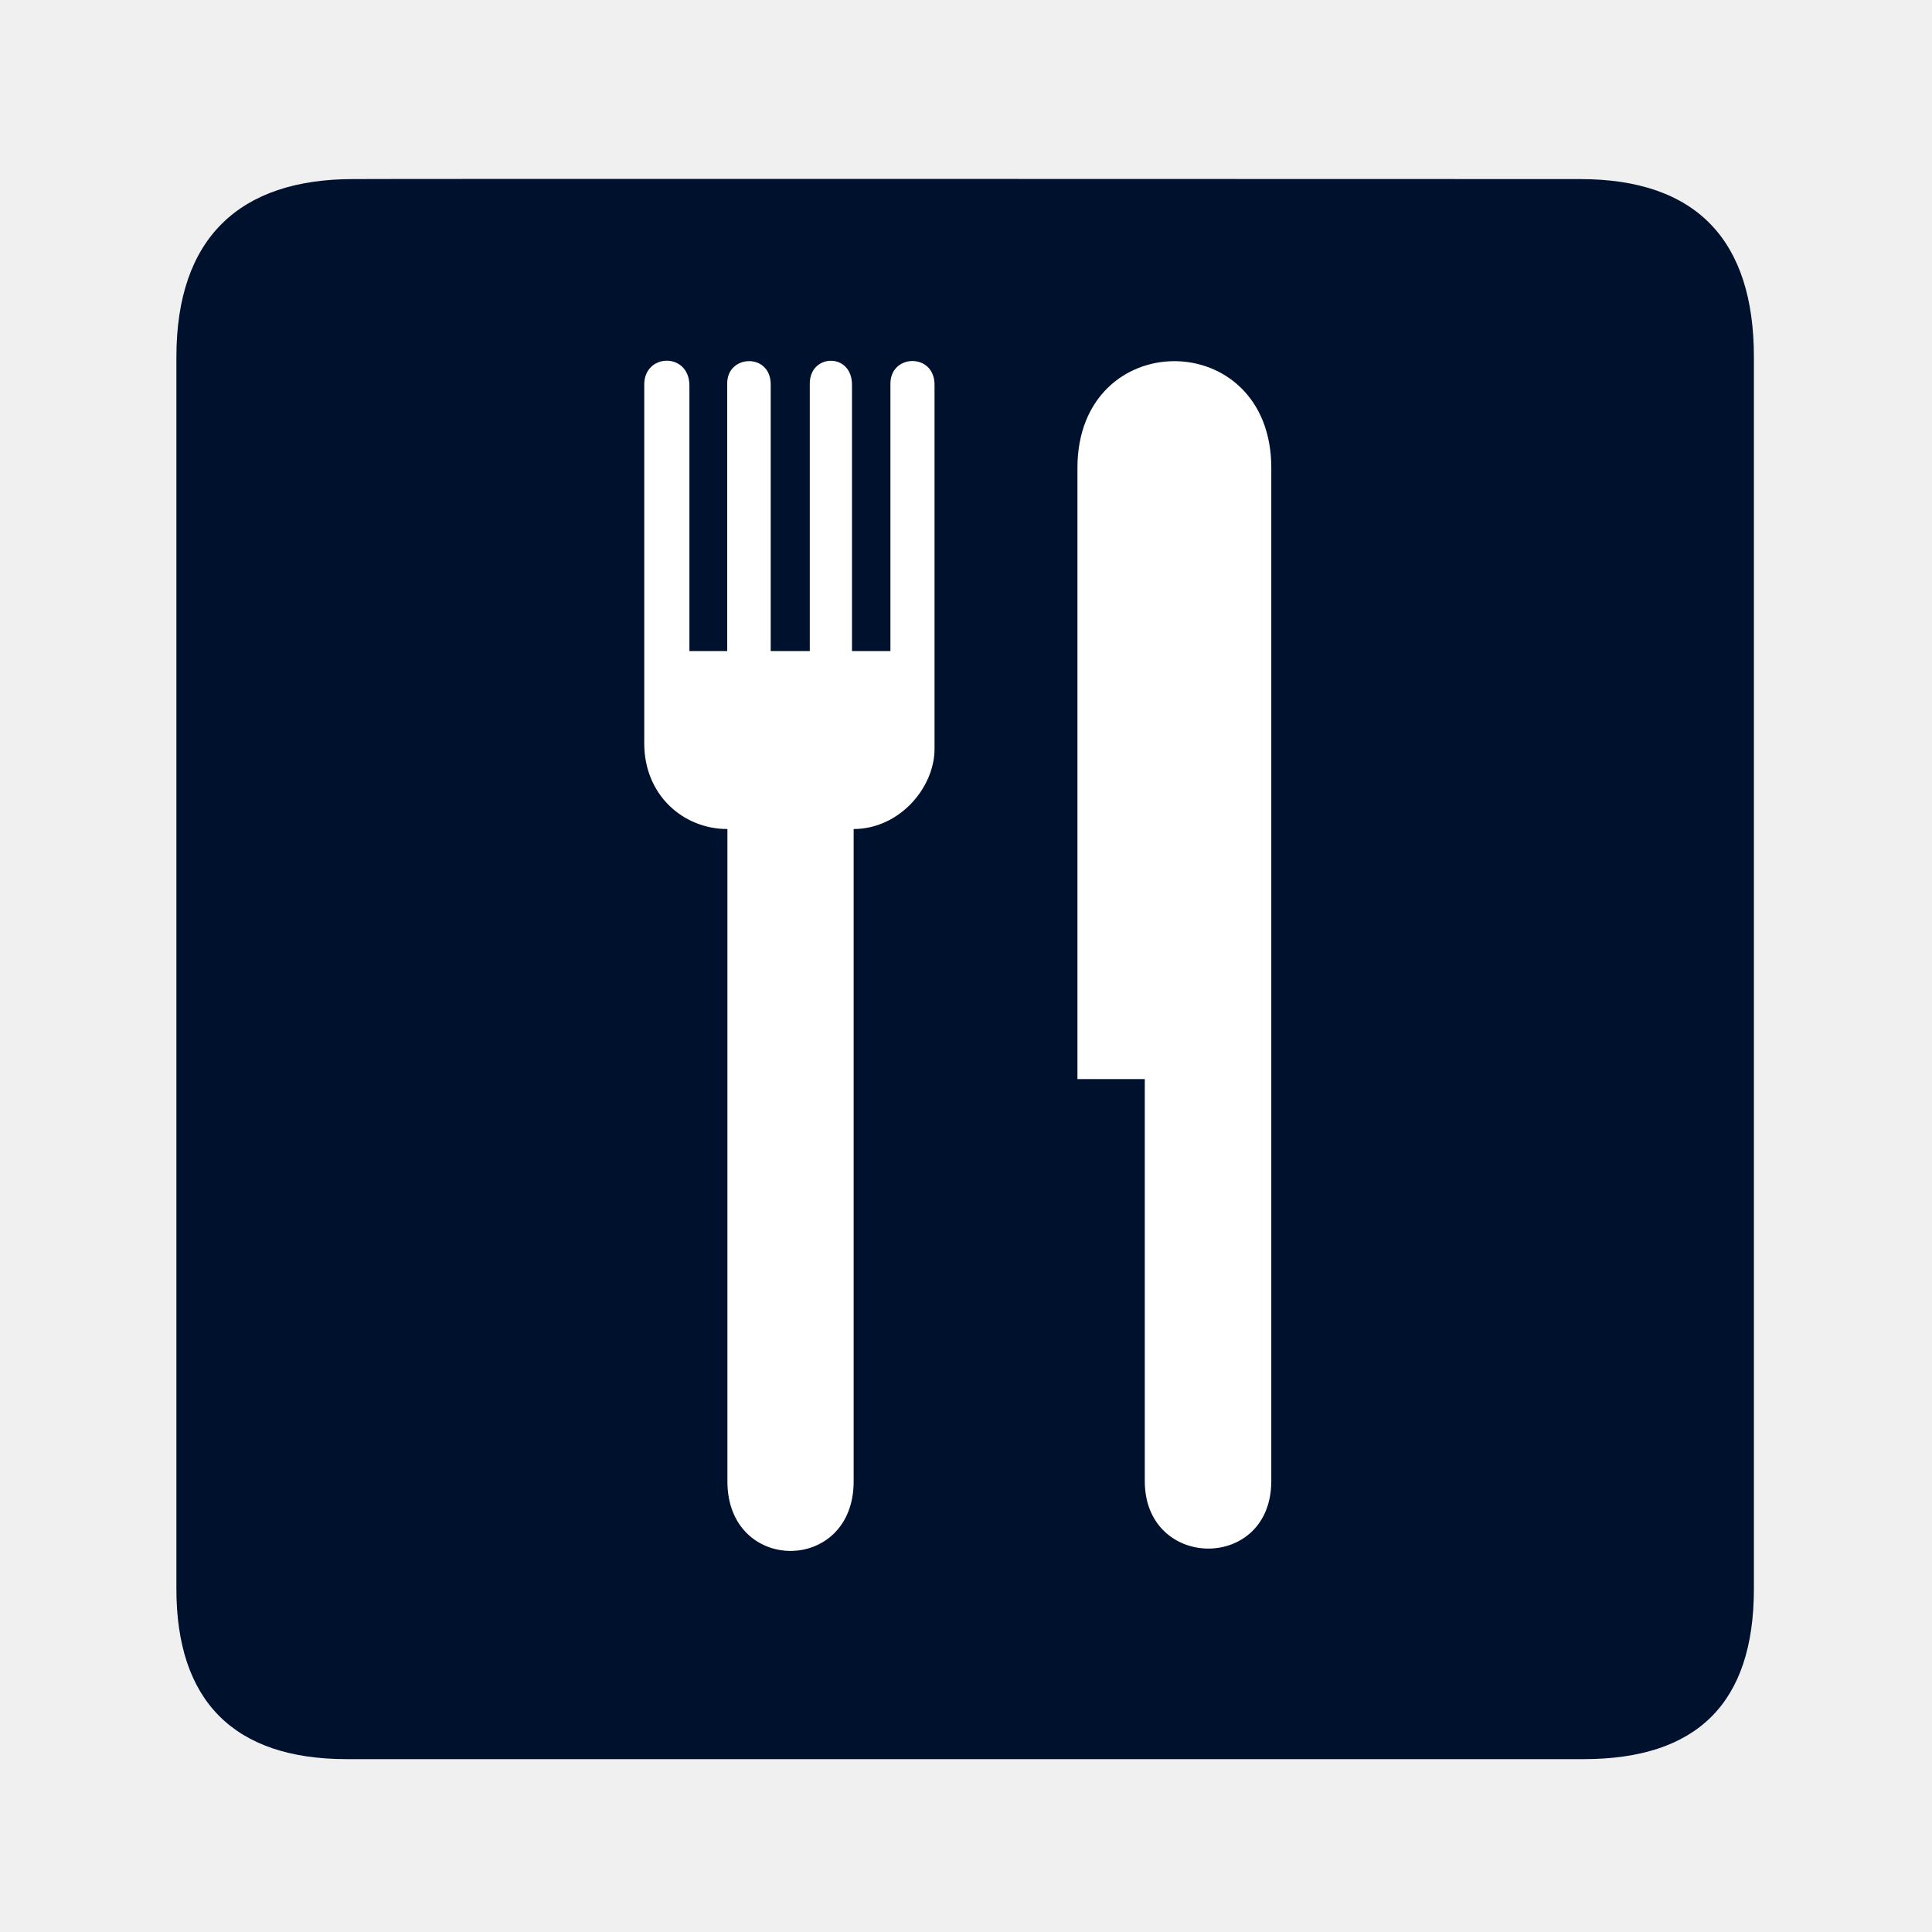
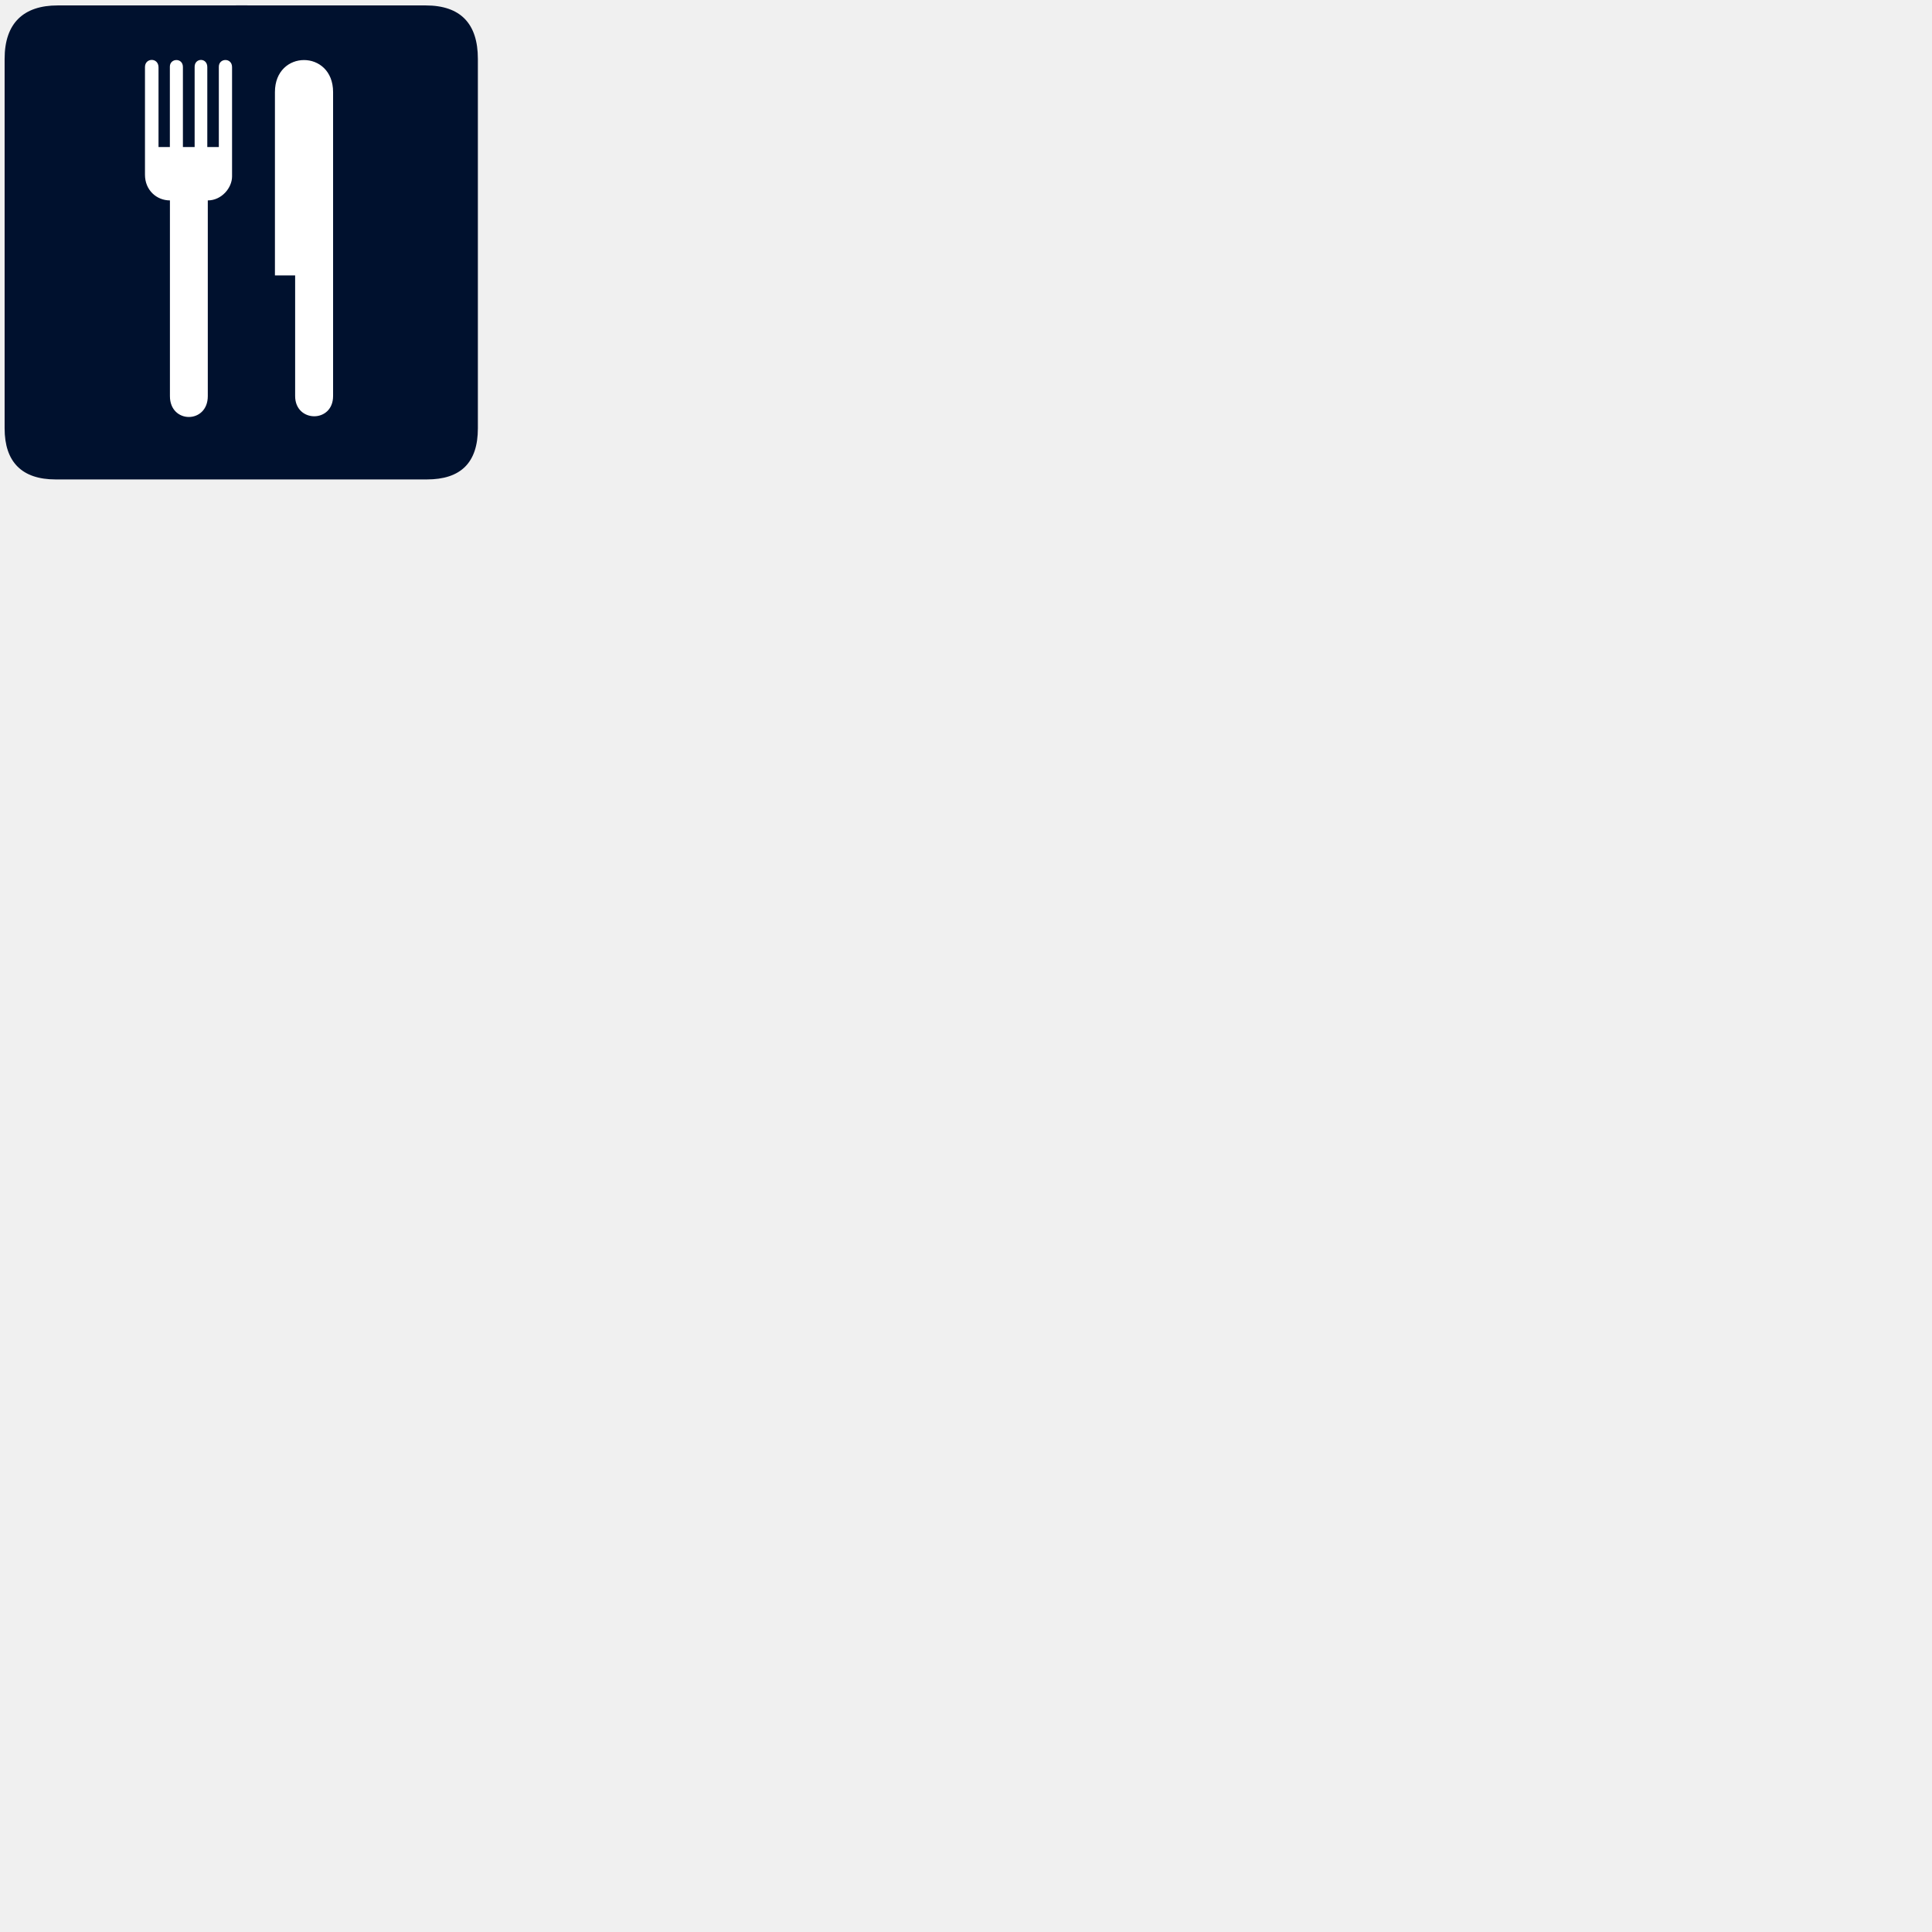
- <svg xmlns="http://www.w3.org/2000/svg" viewBox="-6.4 -6.4 76.80 76.80" aria-hidden="true" role="img" class="iconify iconify--medical-icon" preserveAspectRatio="xMidYMid meet" fill="#000000">
+ <svg xmlns="http://www.w3.org/2000/svg" height="256" width="256" aria-hidden="true" role="img" class="iconify iconify--medical-icon" preserveAspectRatio="xMidYMid meet" fill="#000000">
  <g id="SVGRepo_bgCarrier" stroke-width="0" transform="translate(6.4,6.4), scale(0.8)">
    <rect x="-6.4" y="-6.4" width="76.80" height="76.80" rx="6.912" fill="#ffffff" strokewidth="0" />
  </g>
  <g id="SVGRepo_tracerCarrier" stroke-linecap="round" stroke-linejoin="round" />
  <g id="SVGRepo_iconCarrier">
    <path d="M56.411.719S7.623.704 7.637.719C3.14.719.612 3.044.612 7.793v48.966c0 4.443 2.273 6.769 6.766 6.769h49.173c4.493 0 6.769-2.21 6.769-6.769V7.793c.001-4.634-2.275-7.074-6.909-7.074zM30.749 23.374c0 1.536-1.399 3.181-3.215 3.181V52.49c0 3.682-5.018 3.682-5.018 0V26.555c-1.767 0-3.306-1.361-3.306-3.4V8.882c0-1.242 1.795-1.29 1.795.049v10.55h1.503V8.833c0-1.141 1.729-1.214 1.729.049v10.599h1.553V8.848c0-1.193 1.678-1.241 1.678.047v10.586h1.528V8.848c0-1.18 1.753-1.227 1.753.047v14.479zm13.386 29.104c0 3.601-5.028 3.547-5.028 0V36.496H36.43V12.199c0-5.656 7.706-5.656 7.706 0v40.279z" fill="#00112e" />
  </g>
</svg>
